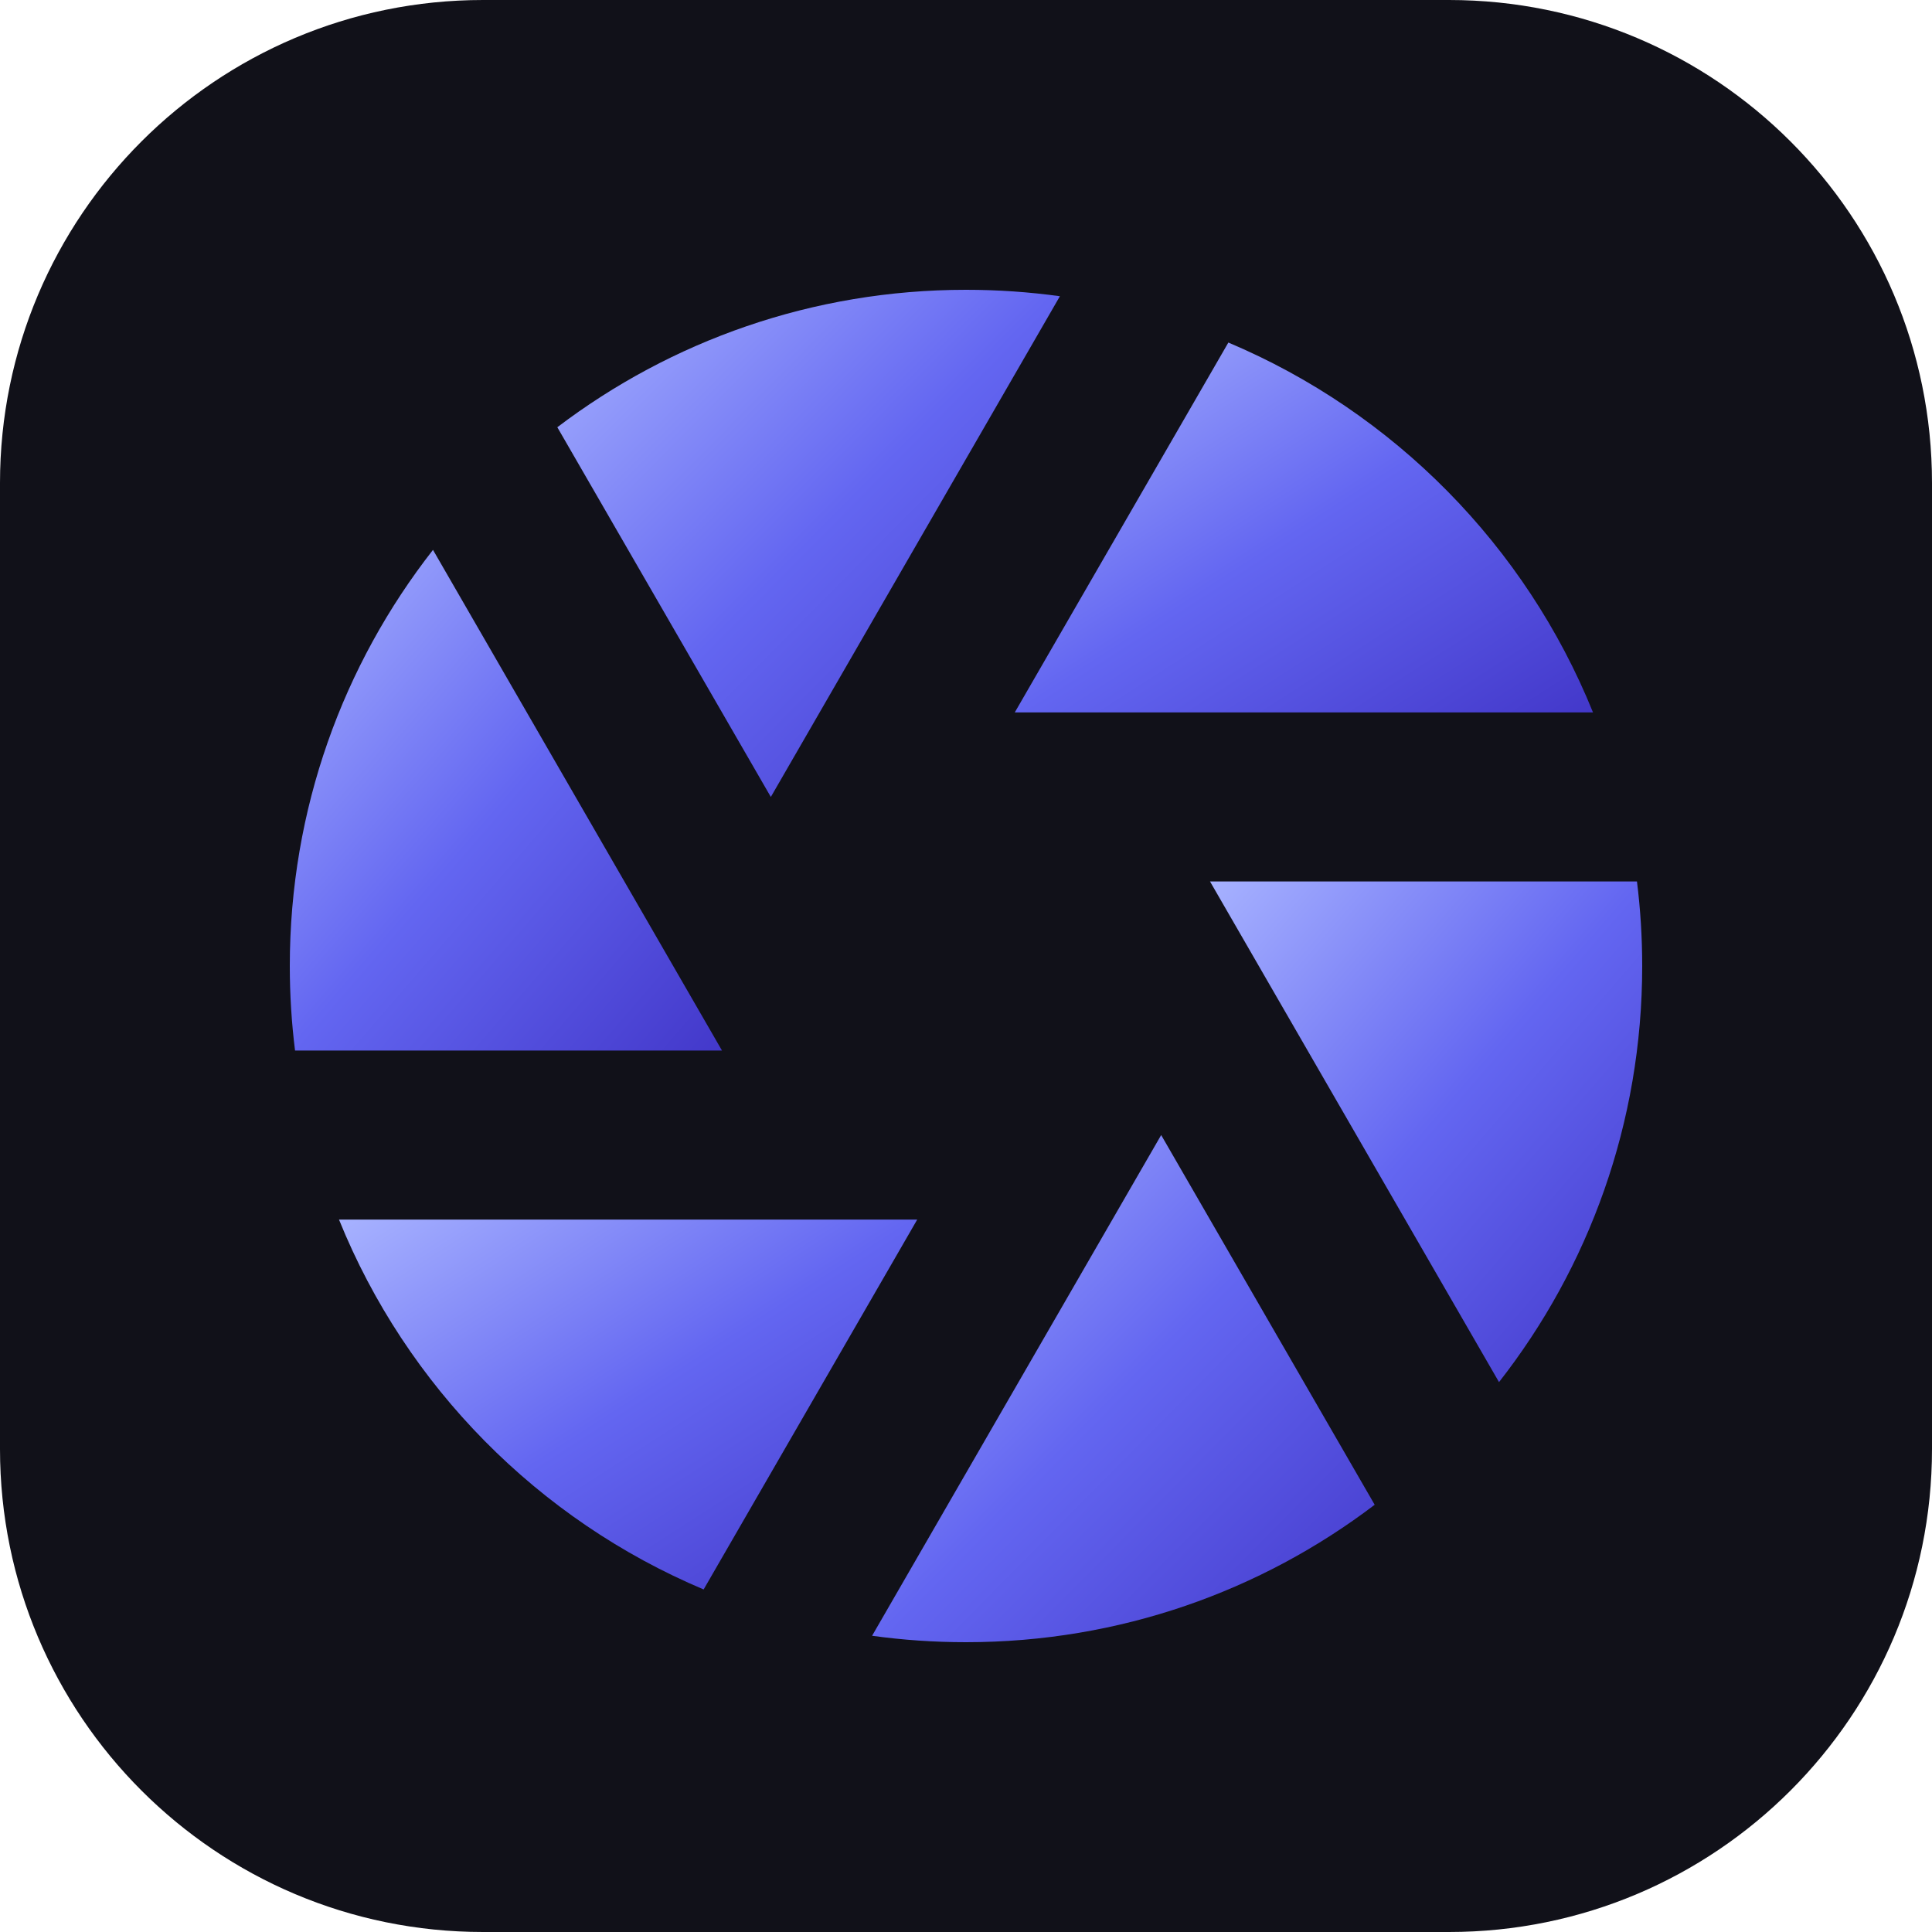
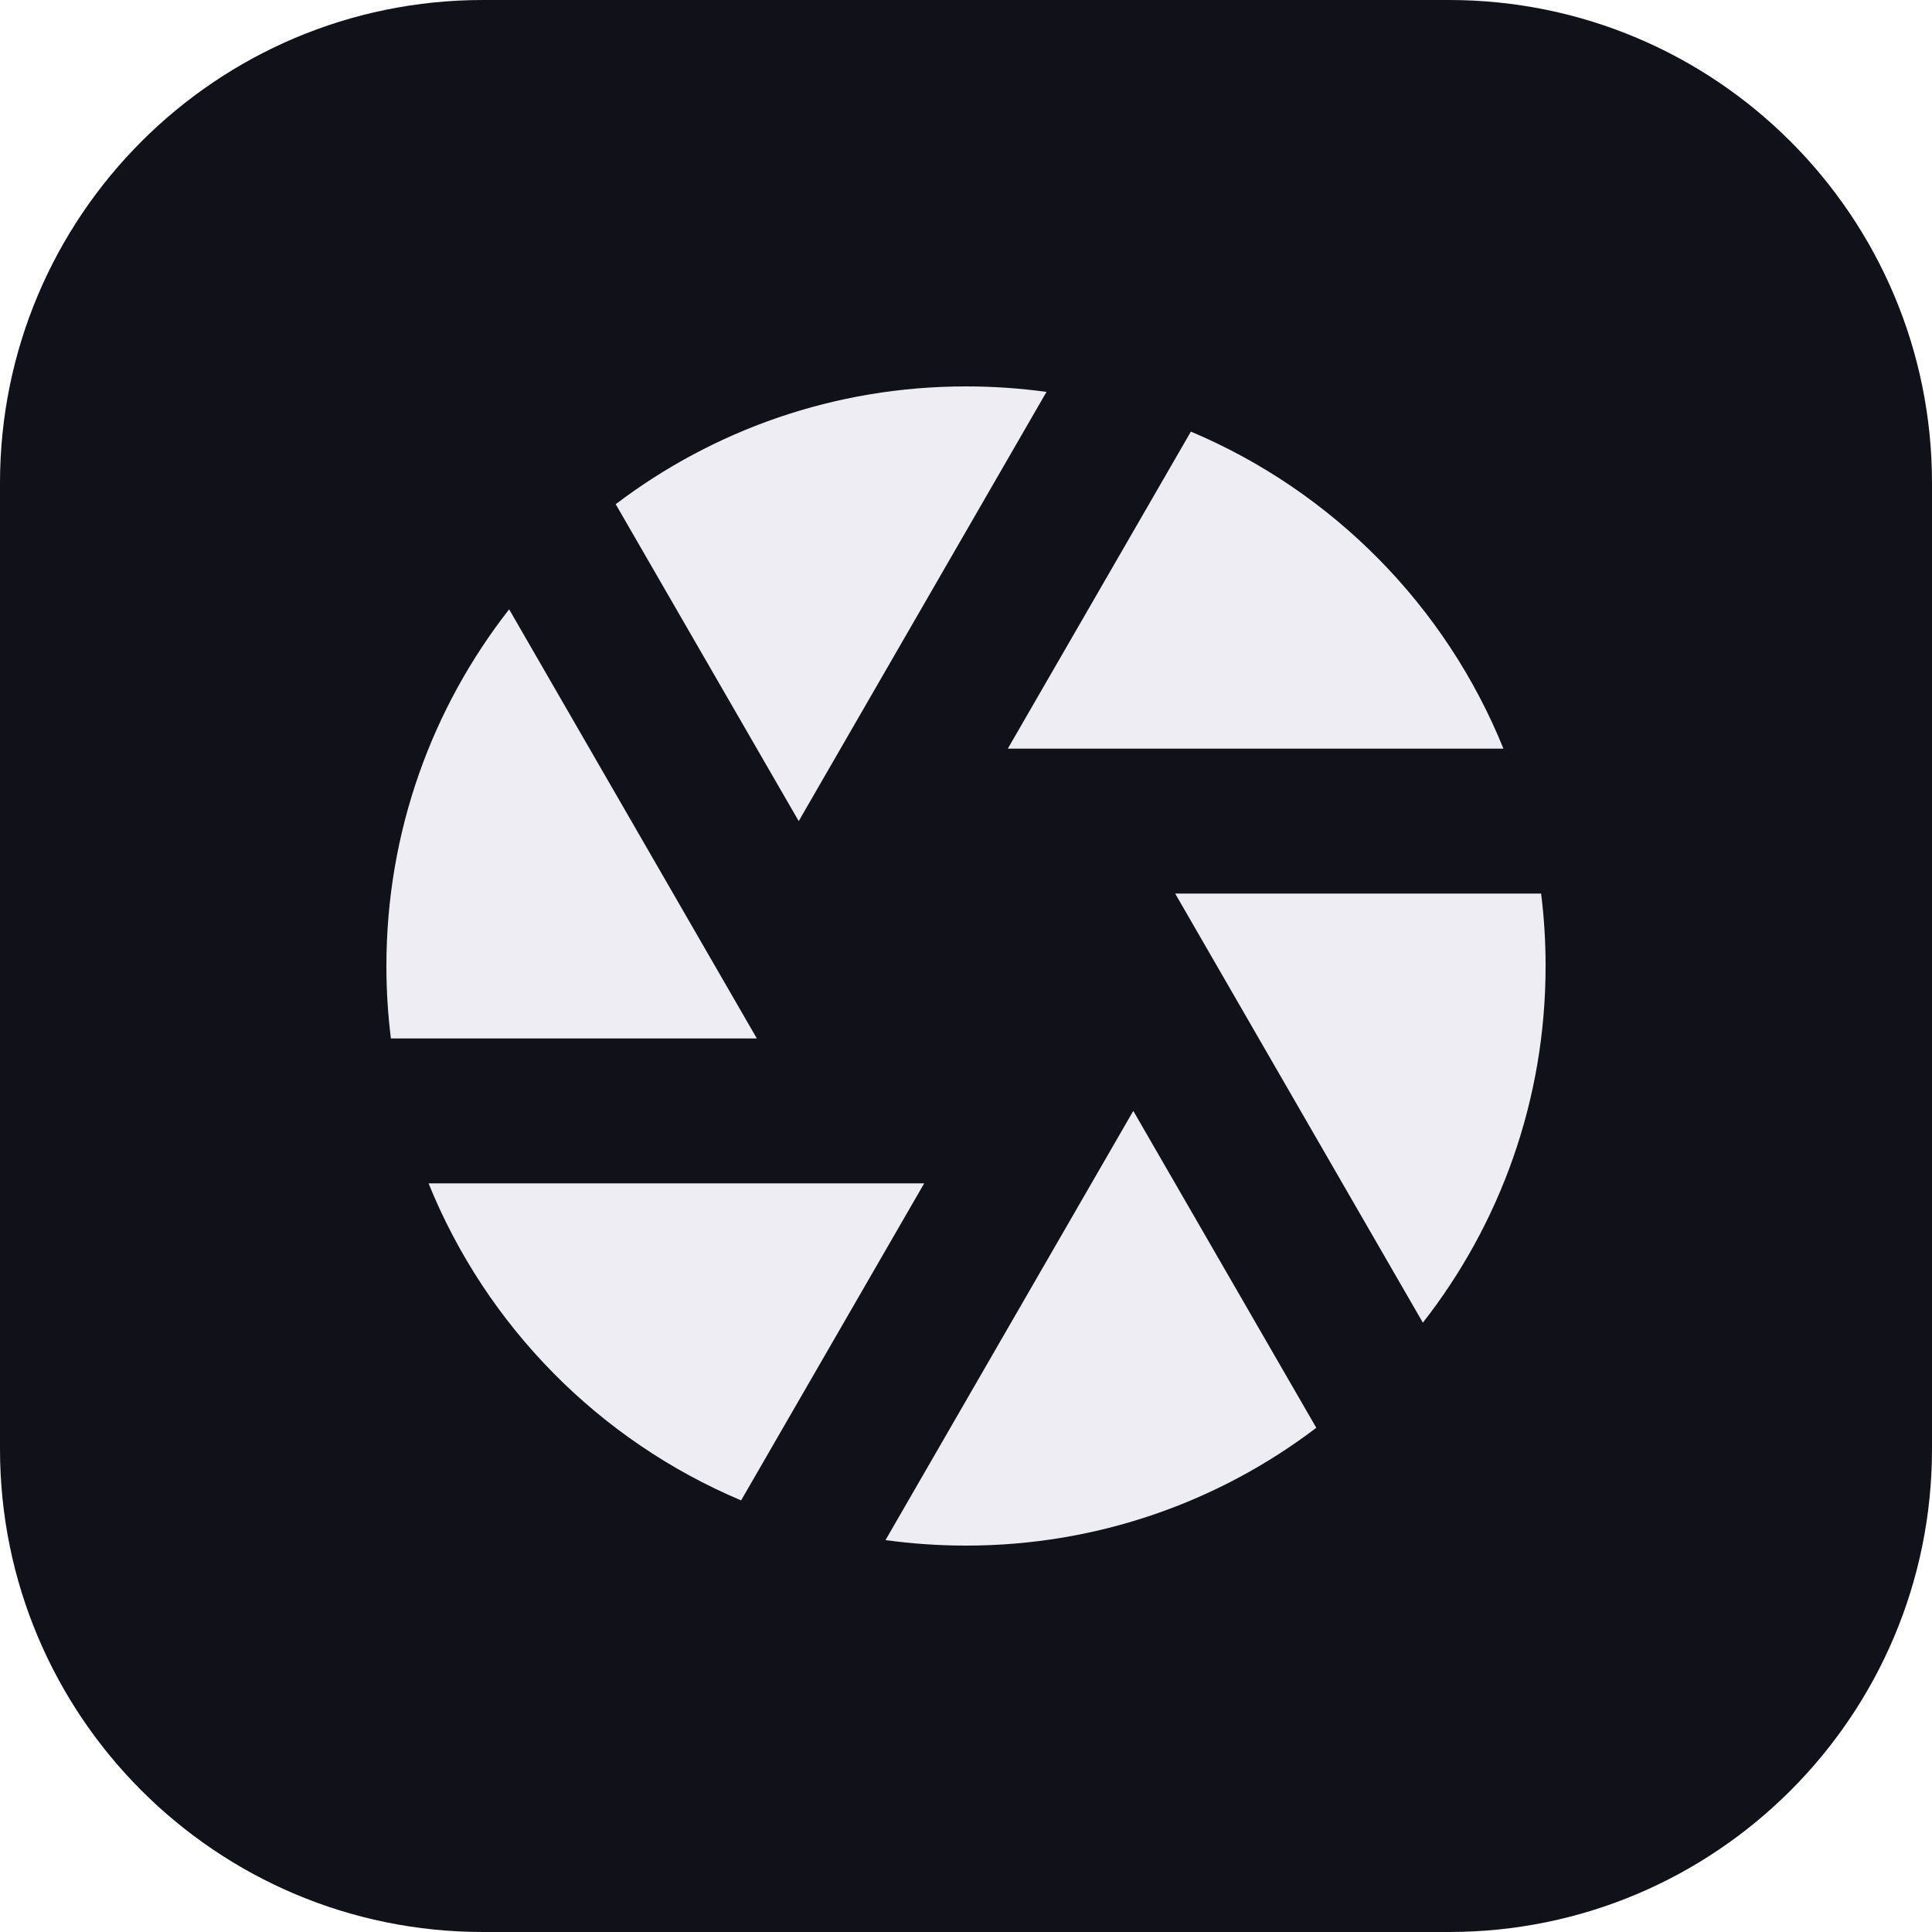
- <svg xmlns="http://www.w3.org/2000/svg" viewBox="0 0 40 40">
-   <defs>
-     <linearGradient id="fav-grad" x1="0%" y1="0%" x2="100%" y2="100%">
-       <stop offset="0%" stop-color="#a7b2ff" />
-       <stop offset="50%" stop-color="#6366f1" />
-       <stop offset="100%" stop-color="#4338ca" />
-     </linearGradient>
-   </defs>
+ <svg xmlns="http://www.w3.org/2000/svg" viewBox="0 0 40 40" fill="none">
  <rect width="40" height="40" rx="10" fill="#111119" />
-   <g transform="translate(6, 6) scale(1.75)" fill="url(#fav-grad)">
+   <g transform="translate(8 8) scale(1.5)" fill="#ededf3">
    <path d="M5.691 6L3.165 1.626C4.508 0.606 6.183 0 8 0C8.377 0 8.748 0.026 9.111 0.076L5.691 6Z" />
    <path d="M5.113 9L1.694 3.077C0.632 4.435 0 6.143 0 8C0 8.339 0.021 8.672 0.062 9H5.113Z" />
    <path d="M4.896 15.376C2.939 14.551 1.379 12.971 0.582 11H7.423L4.896 15.376Z" />
    <path d="M8 16C7.623 16 7.252 15.974 6.889 15.924L10.309 10L12.835 14.374C11.492 15.395 9.817 16 8 16Z" />
    <path d="M16 8C16 9.857 15.368 11.566 14.306 12.923L10.887 7H15.938C15.979 7.328 16 7.661 16 8Z" />
    <path d="M11.104 0.624C13.06 1.449 14.621 3.029 15.418 5H8.577L11.104 0.624Z" />
  </g>
</svg>
